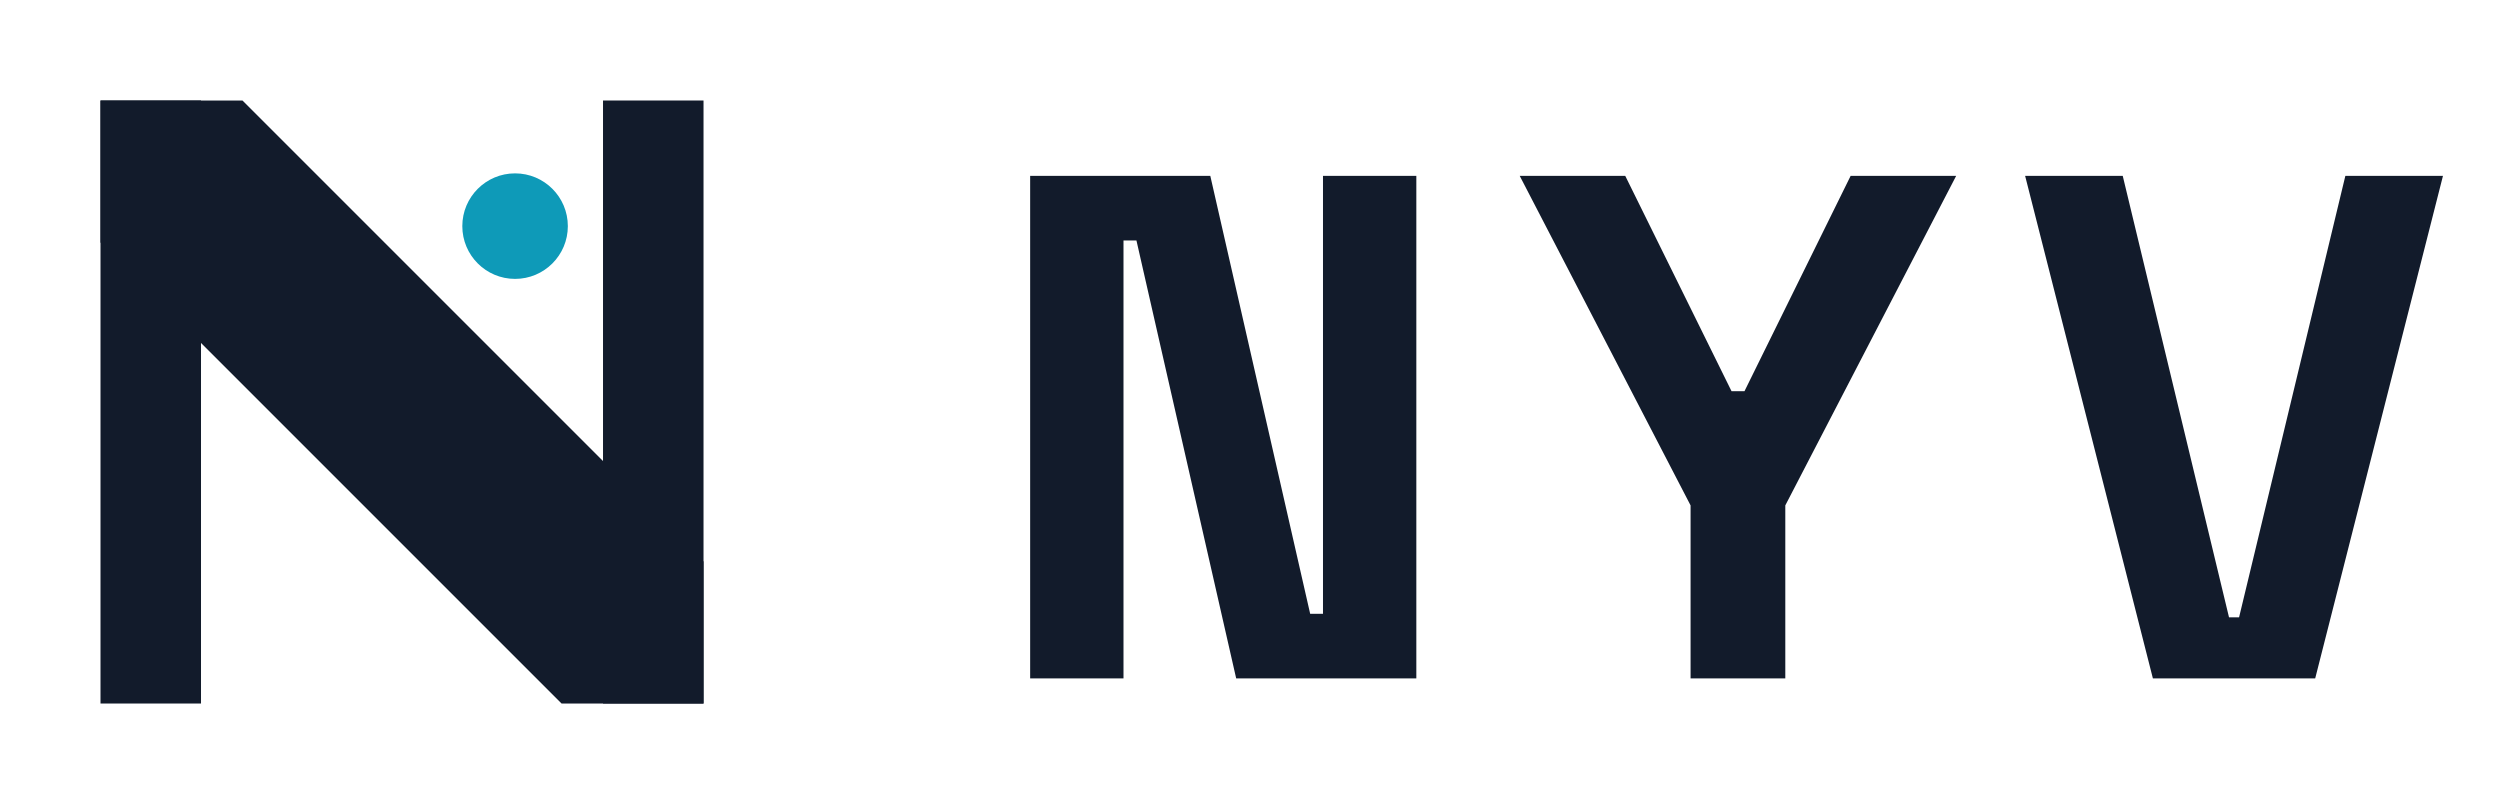
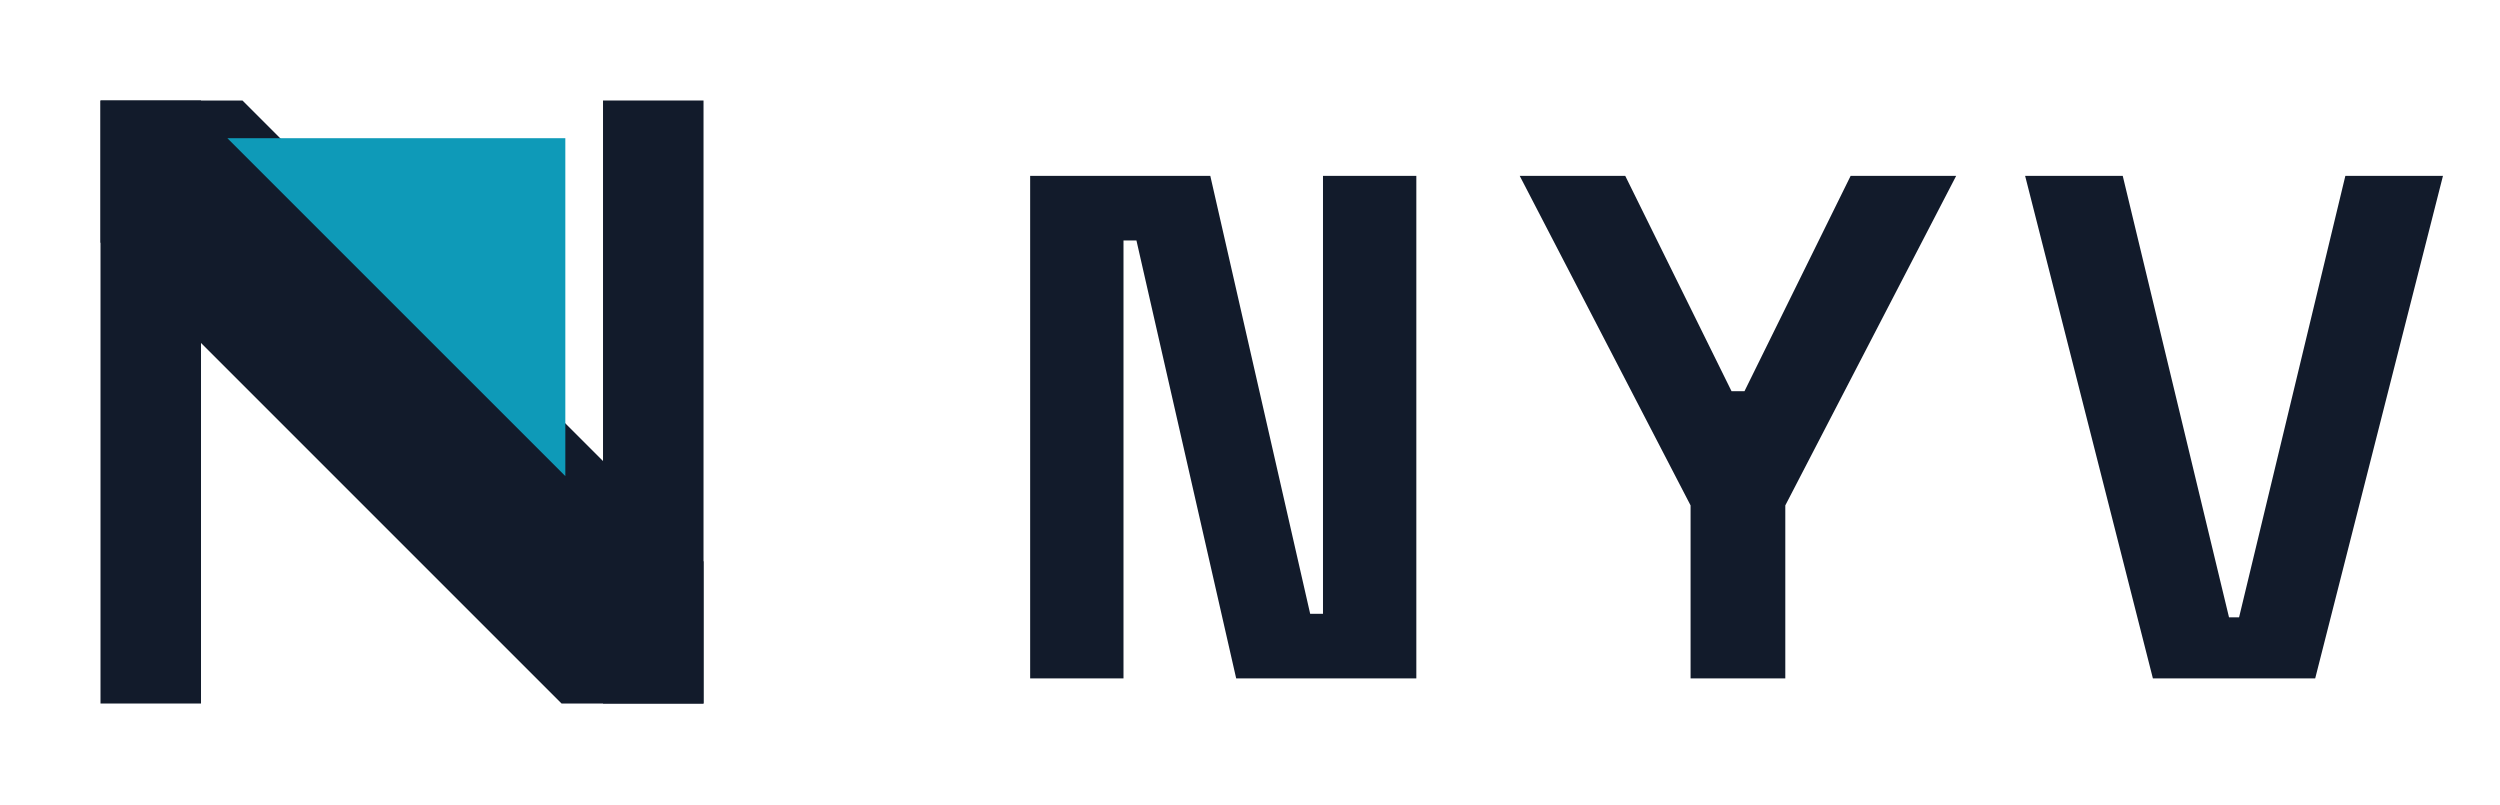
<svg xmlns="http://www.w3.org/2000/svg" viewBox="0 0 199 64" width="199" height="64" role="img" aria-label="NYV">
  <rect x="8" y="8" width="8" height="48" fill="#121b2b" />
  <rect x="48" y="8" width="8" height="48" fill="#121b2b" />
  <polygon points="8,8 19.3,8 56,44.7 56,56 44.7,56 8,19.3" fill="#121b2b" />
-   <circle cx="41" cy="18" r="4.2" fill="#0e9ab8" />
+   <polygon points="18.1,11 45,11 45,37.9" fill="#0e9ab8" />
  <path d="M89.43 54L82 54L82 14.00L96.34 14.00L104.29 48.86L105.31 48.86L105.31 14.00L112.74 14.00L112.74 54L98.40 54L90.46 19.14L89.43 19.14L89.43 54ZM142.11 54L134.57 54L134.57 40.23L120.97 14.00L129.37 14.00L137.83 31.14L138.86 31.14L147.31 14.00L155.71 14.00L142.11 40.23L142.11 54ZM184.29 54L171.37 54L161.20 14.00L168.97 14.00L177.43 49.14L178.23 49.14L186.69 14.00L194.46 14.00L184.29 54Z" fill="#121b2b" />
</svg>
